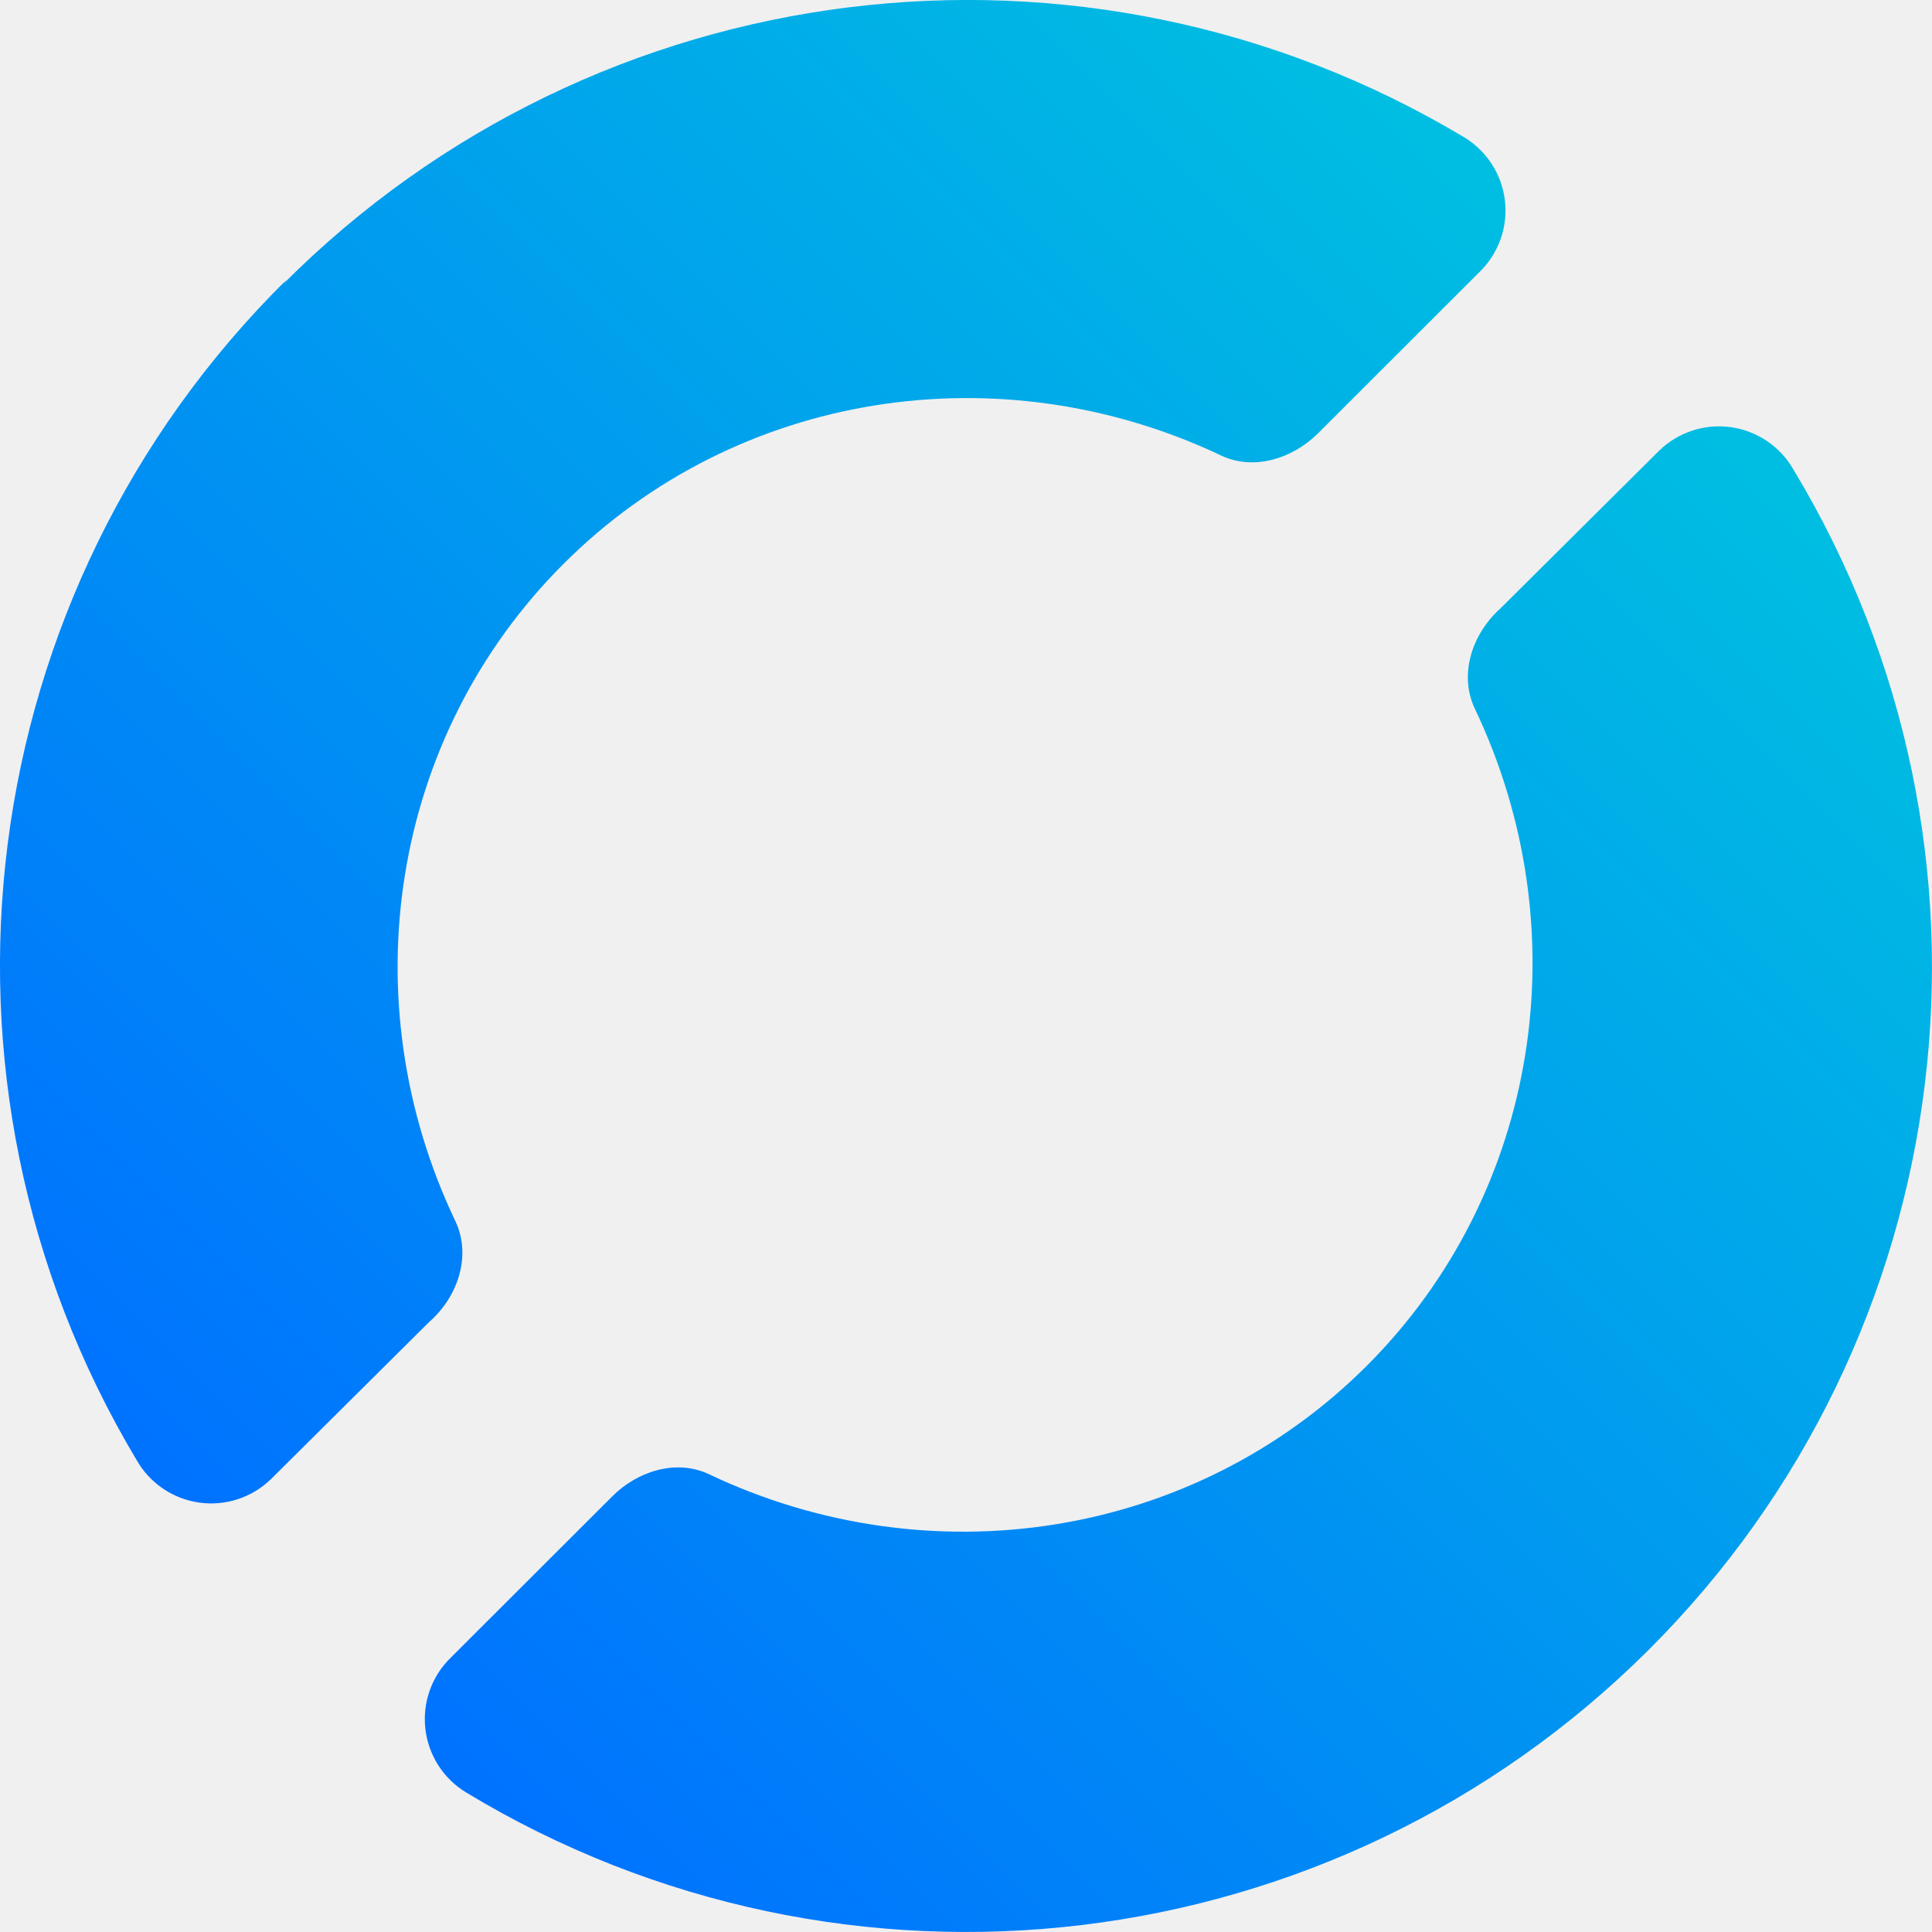
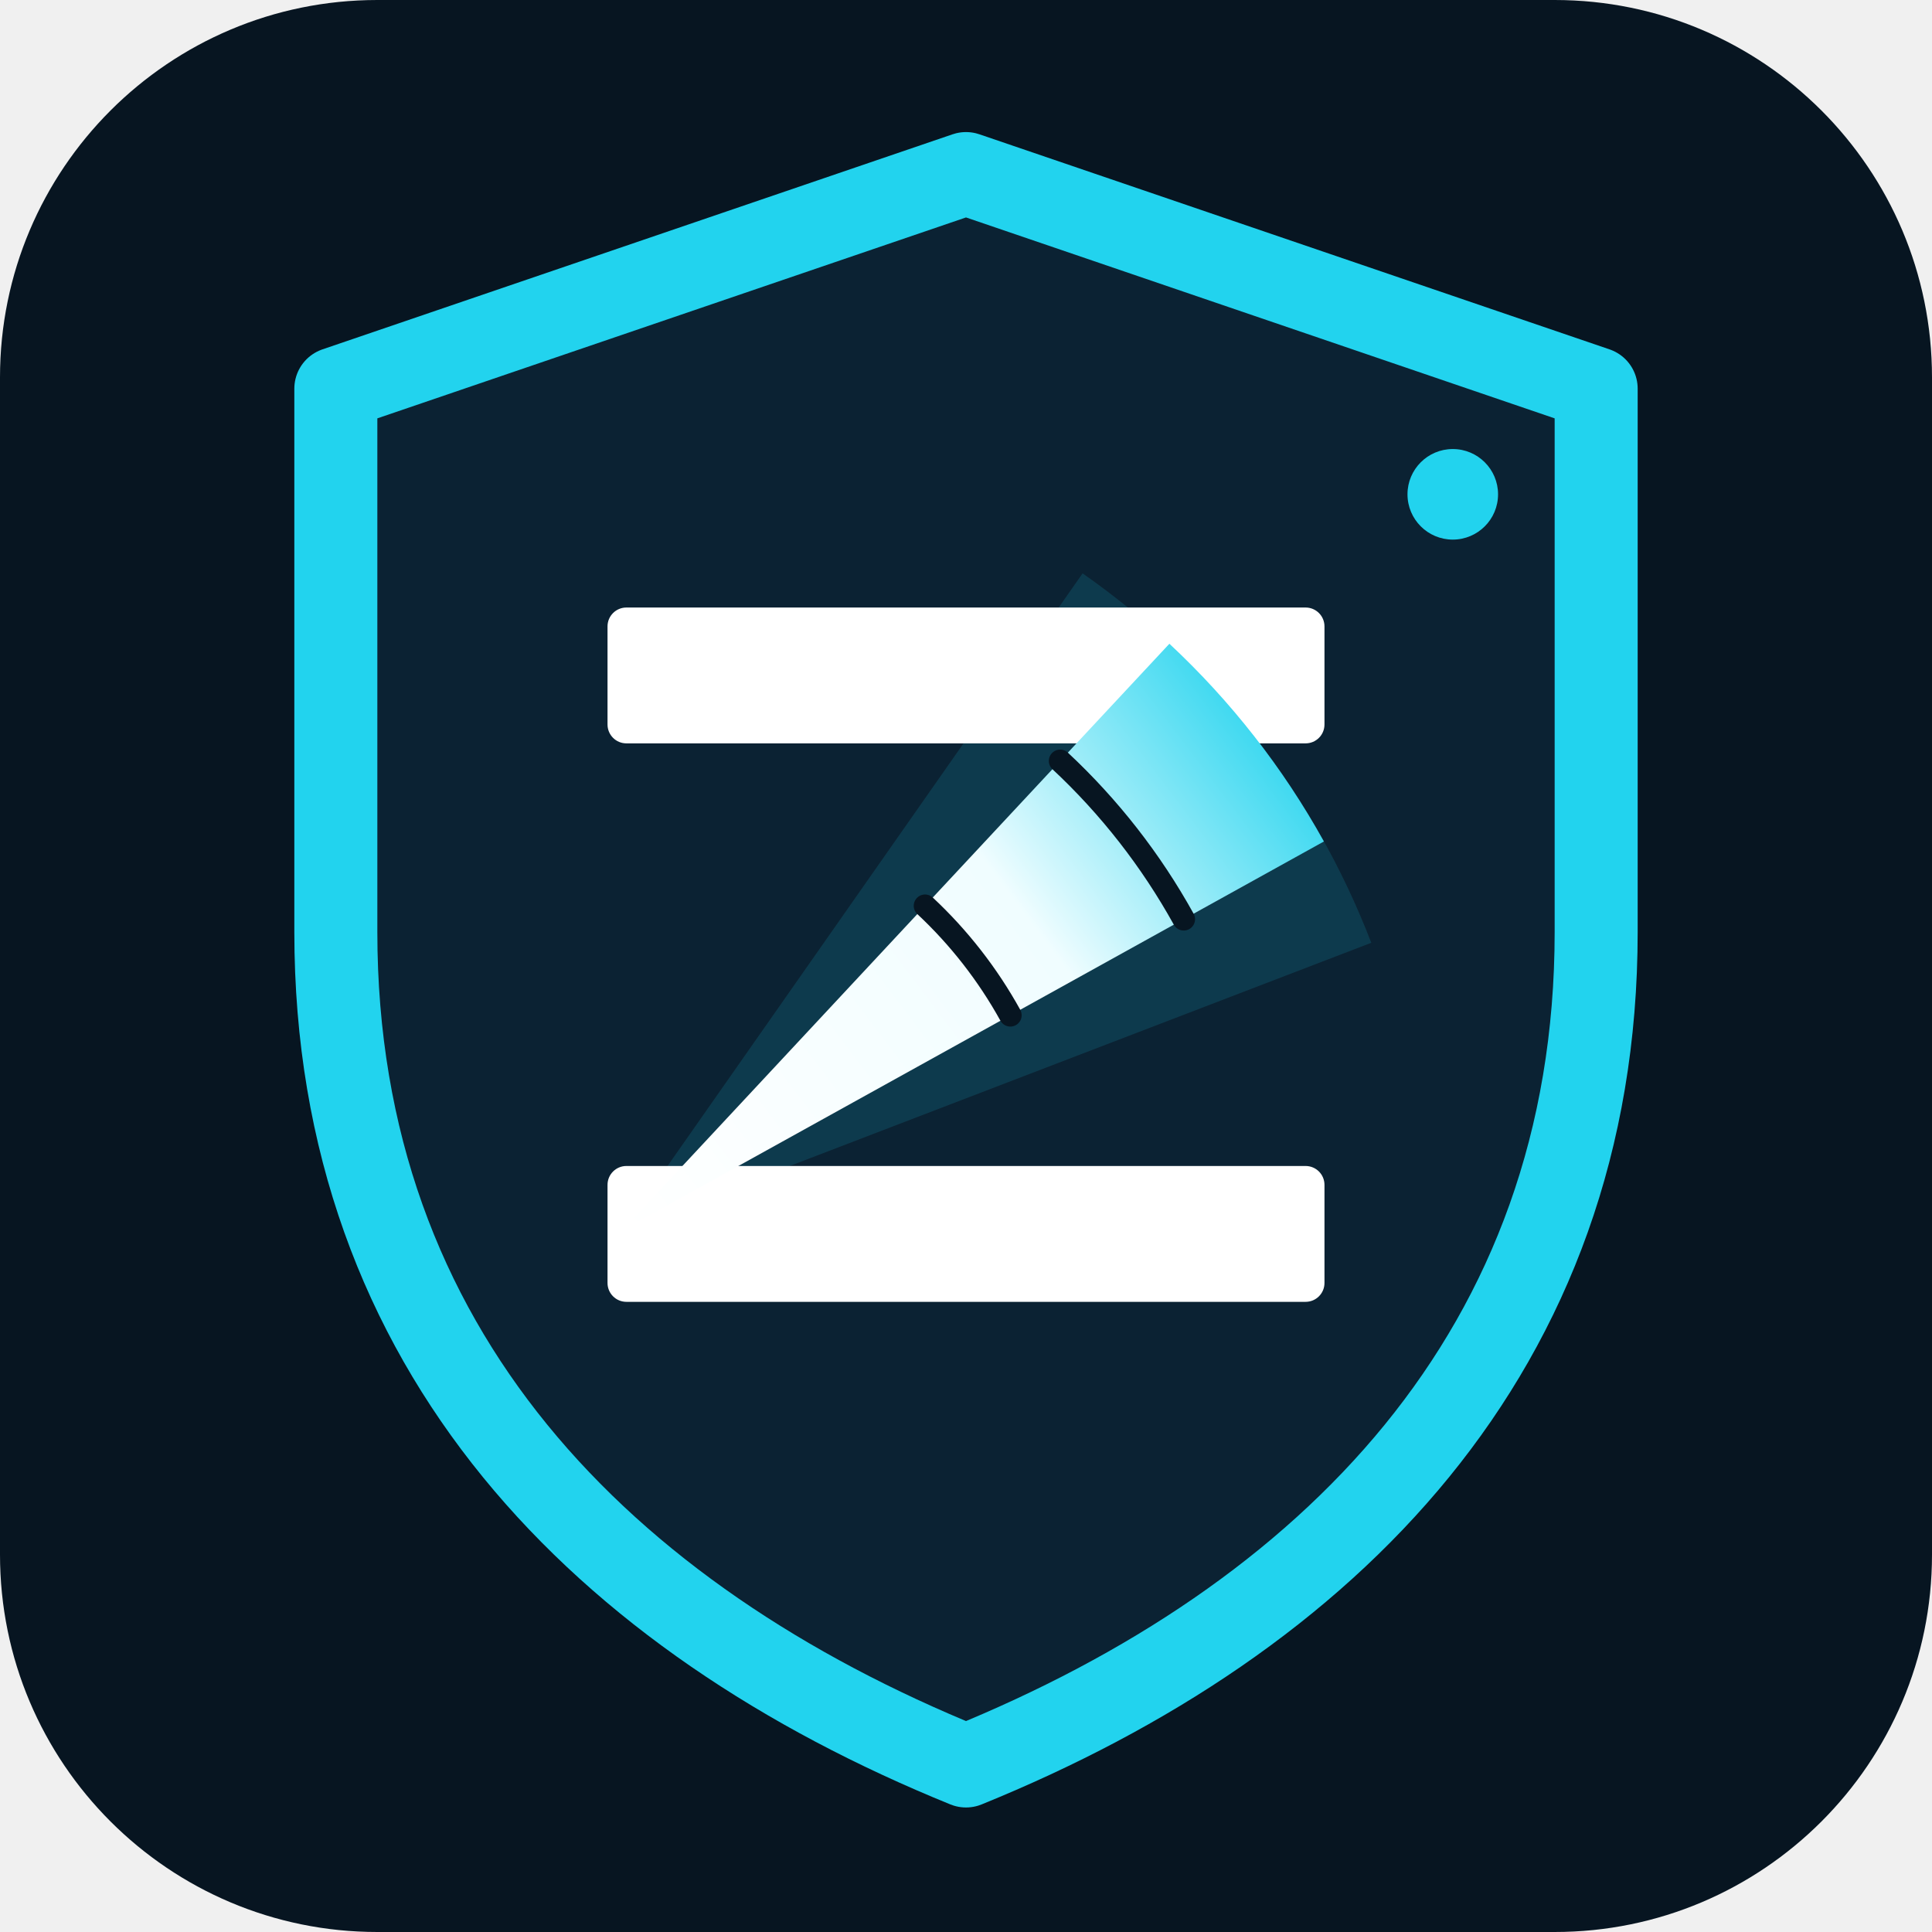
- <svg xmlns="http://www.w3.org/2000/svg" xmlns:xlink="http://www.w3.org/1999/xlink" xml:space="preserve" viewBox="66.993 897.484 26 26">
-   <linearGradient id="a" x1=".148" x2=".845" y1=".851" y2=".154" gradientTransform="matrix(26.301 0 0 26.331 90.674 911.757)" gradientUnits="userSpaceOnUse">
-     <stop offset="0" stop-color="#0071ff" />
-     <stop offset="1" stop-color="#00bfe1" />
-   </linearGradient>
+ <svg xmlns="http://www.w3.org/2000/svg" viewBox="0 0 1024 1024" width="1024" height="1024">
  <defs>
-     <linearGradient xlink:href="#a" id="b" x1=".148" x2=".845" y1=".851" y2=".154" gradientTransform="matrix(26.00048 0 0 25.99935 66.993 897.485)" gradientUnits="userSpaceOnUse" />
+     <linearGradient id="faisceau" x1="330" y1="652" x2="690" y2="380" gradientUnits="userSpaceOnUse">
+       <stop offset="0" stop-color="#FFFFFF" />
+       <stop offset="0.6" stop-color="#F0FDFF" />
+       <stop offset="1" stop-color="#22D3EE" />
+     </linearGradient>
  </defs>
-   <path fill="url(#b)" d="m89.318 903.552-2.135 2.122c-.376.337-.558.879-.347 1.337 1.422 2.976.882 6.524-1.452 8.856-2.335 2.331-5.887 2.87-8.866 1.449-.439-.197-.954-.03-1.292.312l-2.17 2.167a1.154 1.154 0 0 0 .208 1.81 13.005 13.005 0 0 0 15.91-1.912 12.97 12.97 0 0 0 1.956-15.887 1.154 1.154 0 0 0-1.812-.254zm-18.467-2.305a12.969 12.969 0 0 0-2.02 15.885 1.154 1.154 0 0 0 1.812.254l2.124-2.11c.385-.336.572-.884.359-1.348-1.423-2.976-.884-6.524 1.451-8.856 2.334-2.332 5.887-2.871 8.866-1.45.434.194.942.033 1.281-.3l2.182-2.18a1.152 1.152 0 0 0-.208-1.81 13.009 13.009 0 0 0-15.893 1.973z" />
+   <rect x="0" y="0" width="1024" height="1024" rx="200" ry="200" fill="#071521" />
+   <path d="M512 92 L846 206 L846 494 C846 716 704 858 512 936 C320 858 178 716 178 494 L178 206 Z" fill="#0B2233" stroke="#22D3EE" stroke-width="44" stroke-linejoin="round" />
+   <path d="M330 652 L726.8 499.7 A425 425 0 0 0 573.8 303.9 Z" fill="#22D3EE" fill-opacity="0.14" />
+   <rect x="322" y="322" width="380" height="72" rx="10" fill="#FFFFFF" />
+   <rect x="322" y="618" width="380" height="72" rx="10" fill="#FFFFFF" />
+   <path d="M330 652 L701.7 446.0 A425 425 0 0 0 619.8 341.2 Z" fill="url(#faisceau)" />
+   <path d="M535.5 538.1 A235 235 0 0 0 490.3 480.1" fill="none" stroke="#071521" stroke-width="12" stroke-linecap="round" />
+   <path d="M627.4 487.2 A340 340 0 0 0 561.9 403.3" fill="none" stroke="#071521" stroke-width="12" stroke-linecap="round" />
+   <circle cx="770" cy="262" r="24" fill="#22D3EE" />
</svg>
